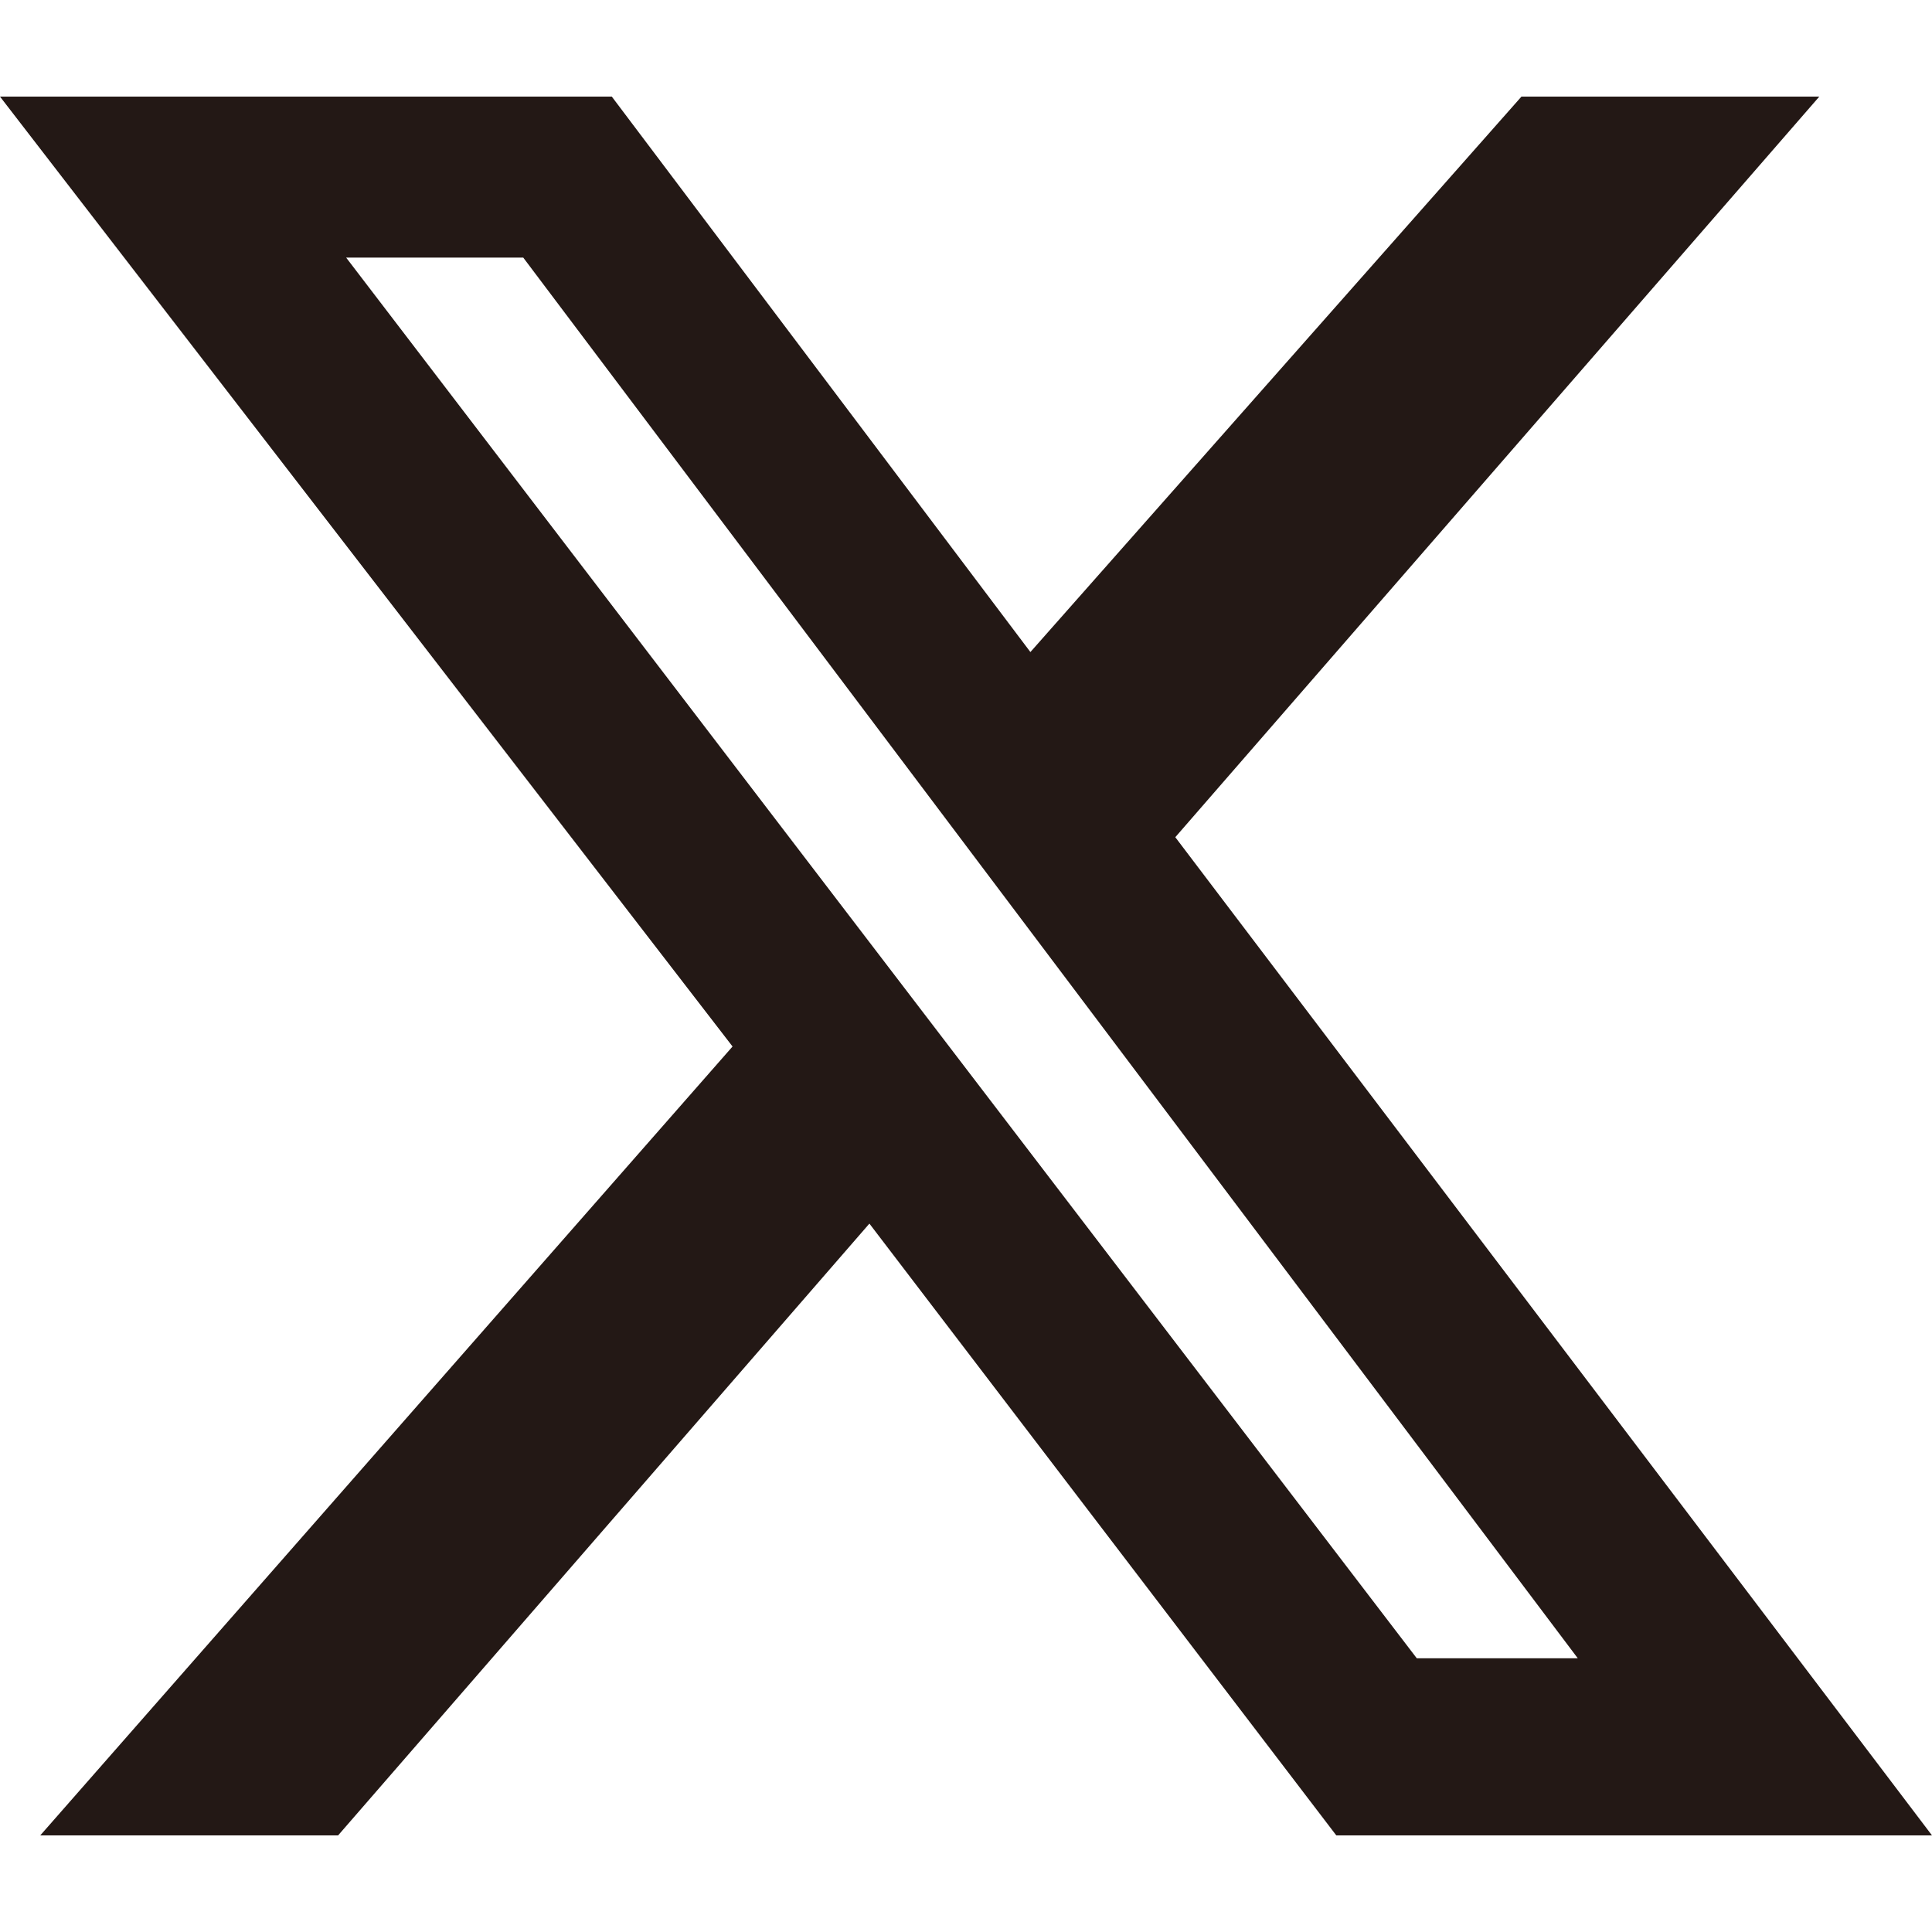
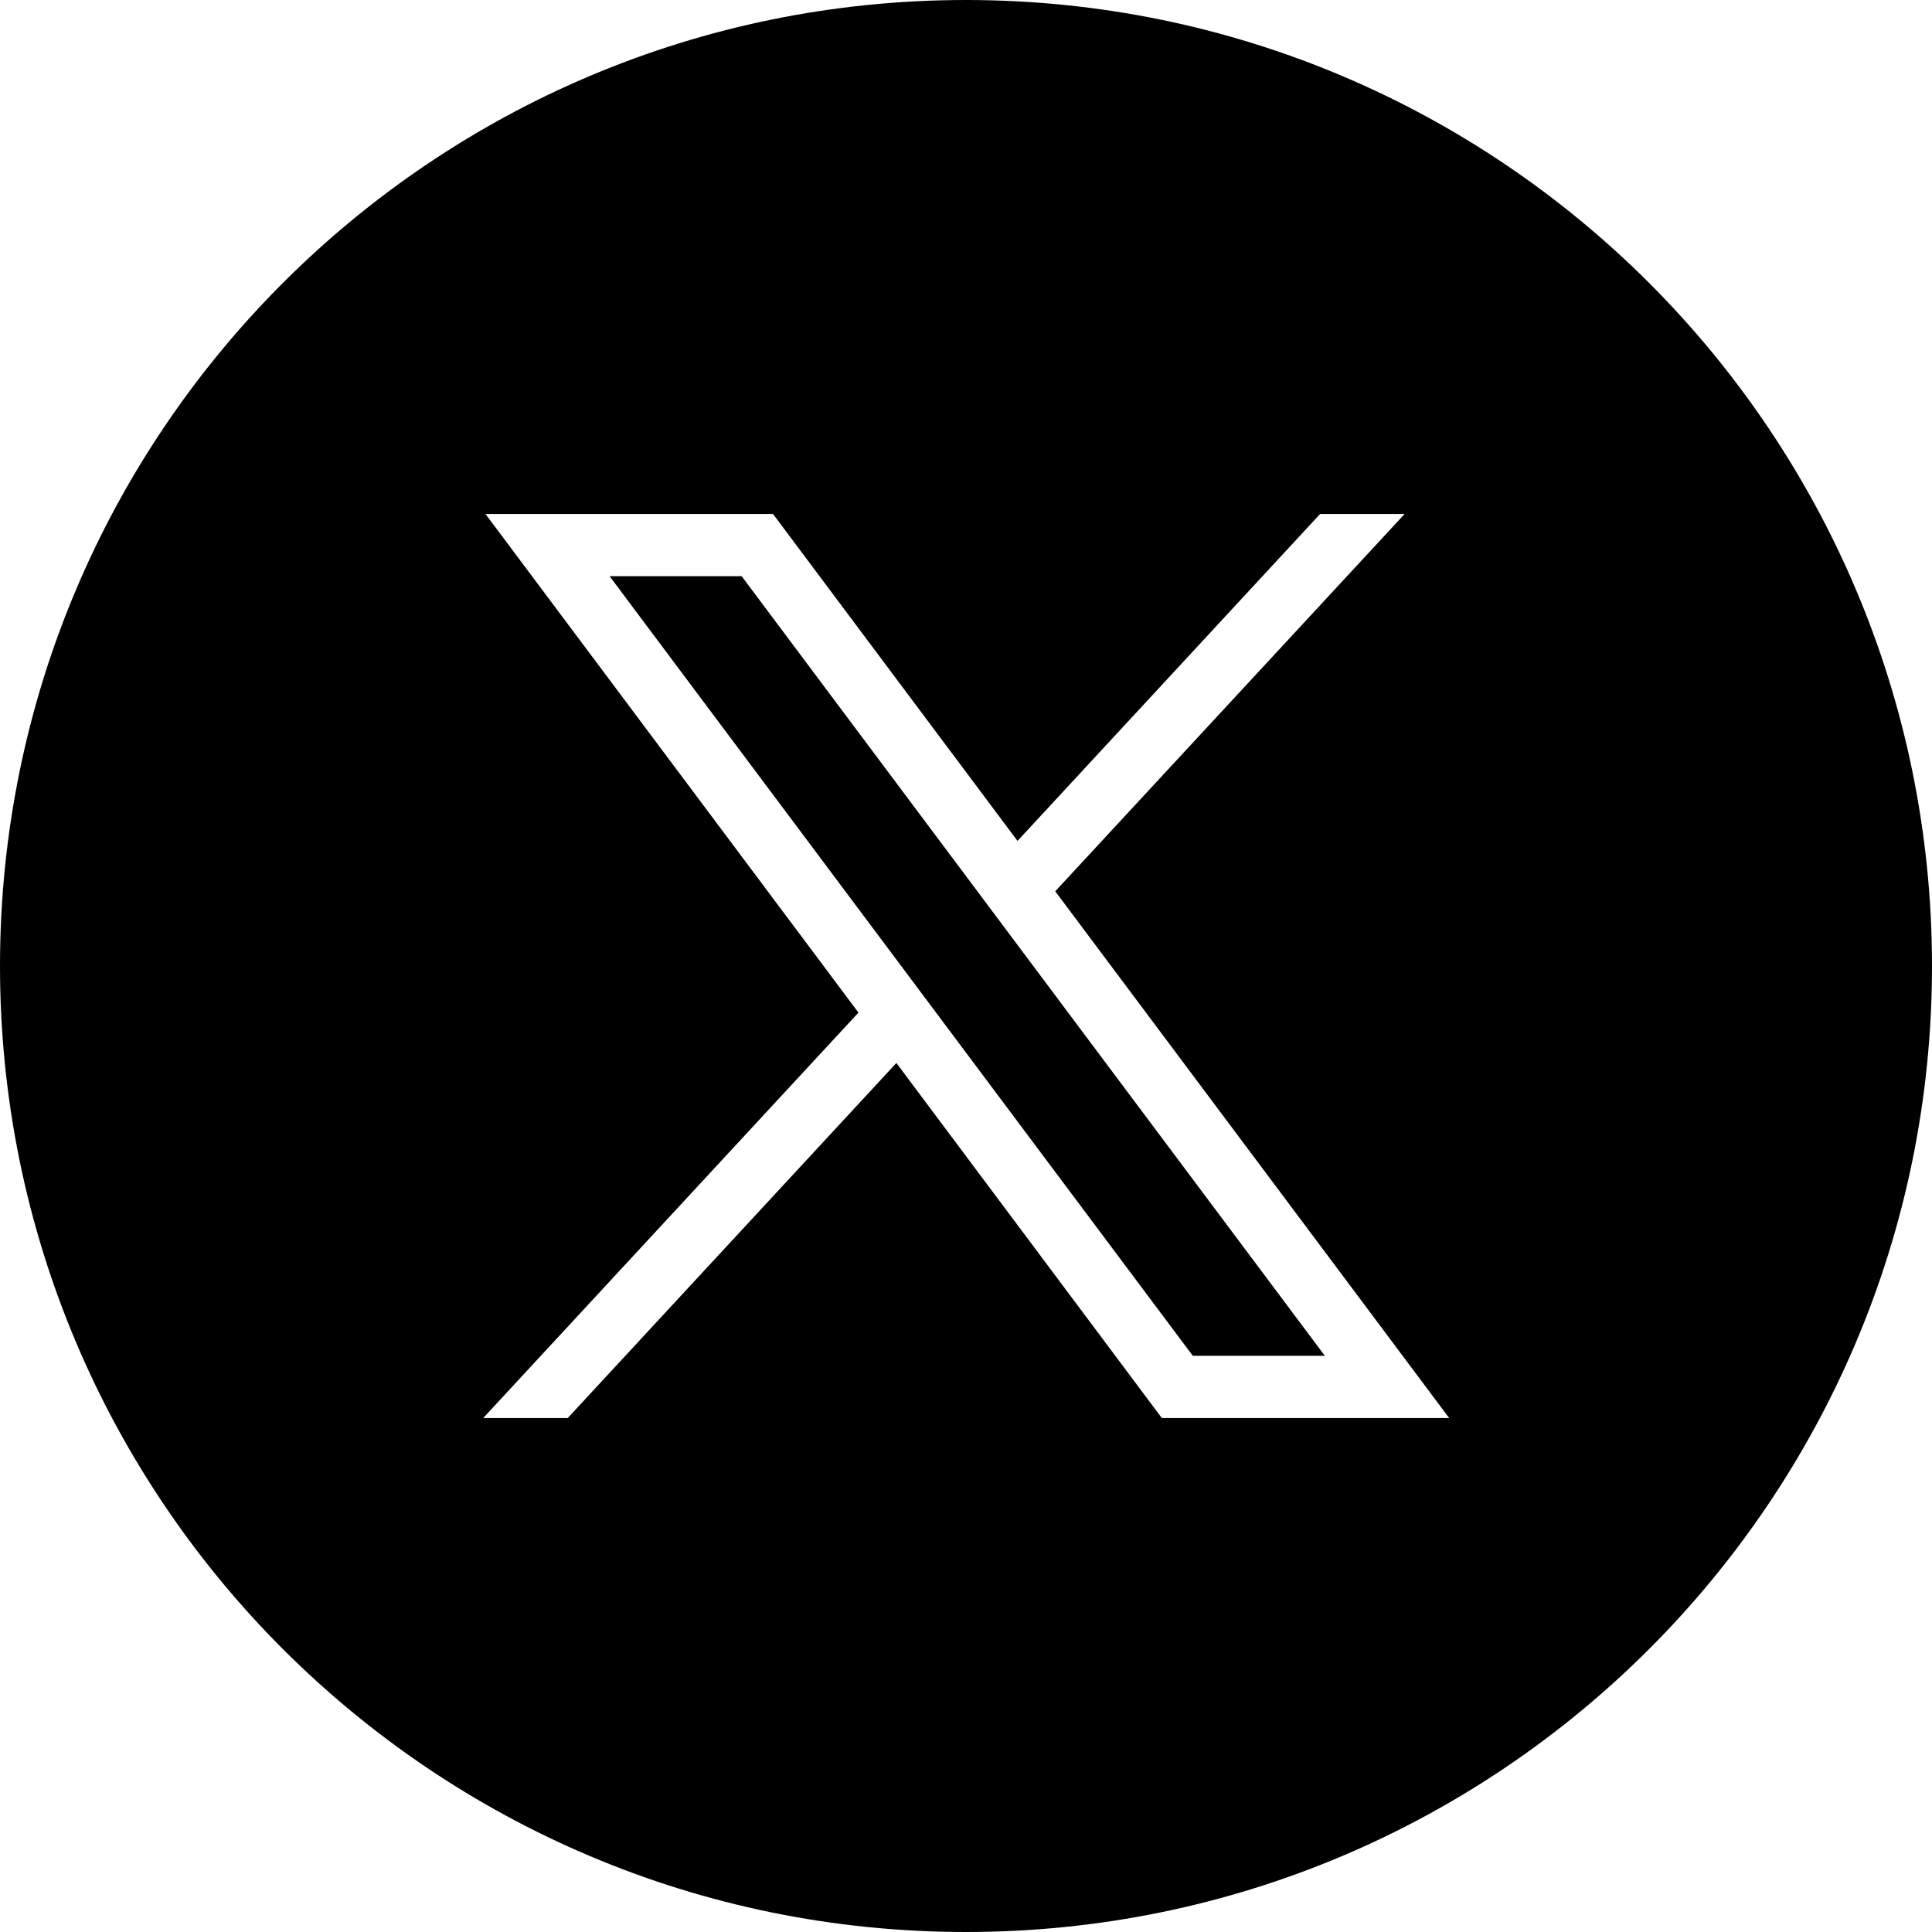
- <svg xmlns="http://www.w3.org/2000/svg" t="1741973384895" class="icon" viewBox="0 0 1024 1024" version="1.1" p-id="3258" width="16" height="16">
-   <path d="M806.4 51.2h157.867l-341.333 392.533L1024 972.8h-315.733l-247.467-324.267-281.6 324.267H21.333L388.267 554.667 0 51.2h324.267l221.867 294.4 260.267-294.4z m-55.467 827.733h85.333L277.333 136.533H183.467l567.467 742.4z" fill="#231815" p-id="3259" />
+ <svg xmlns="http://www.w3.org/2000/svg" t="1741973805818" class="icon" viewBox="0 0 1024 1024" version="1.1" p-id="2282" width="16" height="16">
+   <path d="M512 0C229.2 0 0 229.2 0 512s229.2 512 512 512 512-229.2 512-512S794.8 0 512 0z m103.8 751.6L475.1 563.4 300.9 751.6h-44.8L455 536.7 257.3 272.4h152.4l129.6 173.3 160.4-173.3h44.8l-185.2 200 208.8 279.2H615.8zM323.1 305.4l309.1 413.2h70L393.1 305.4h-70z" p-id="2283" />
</svg>
